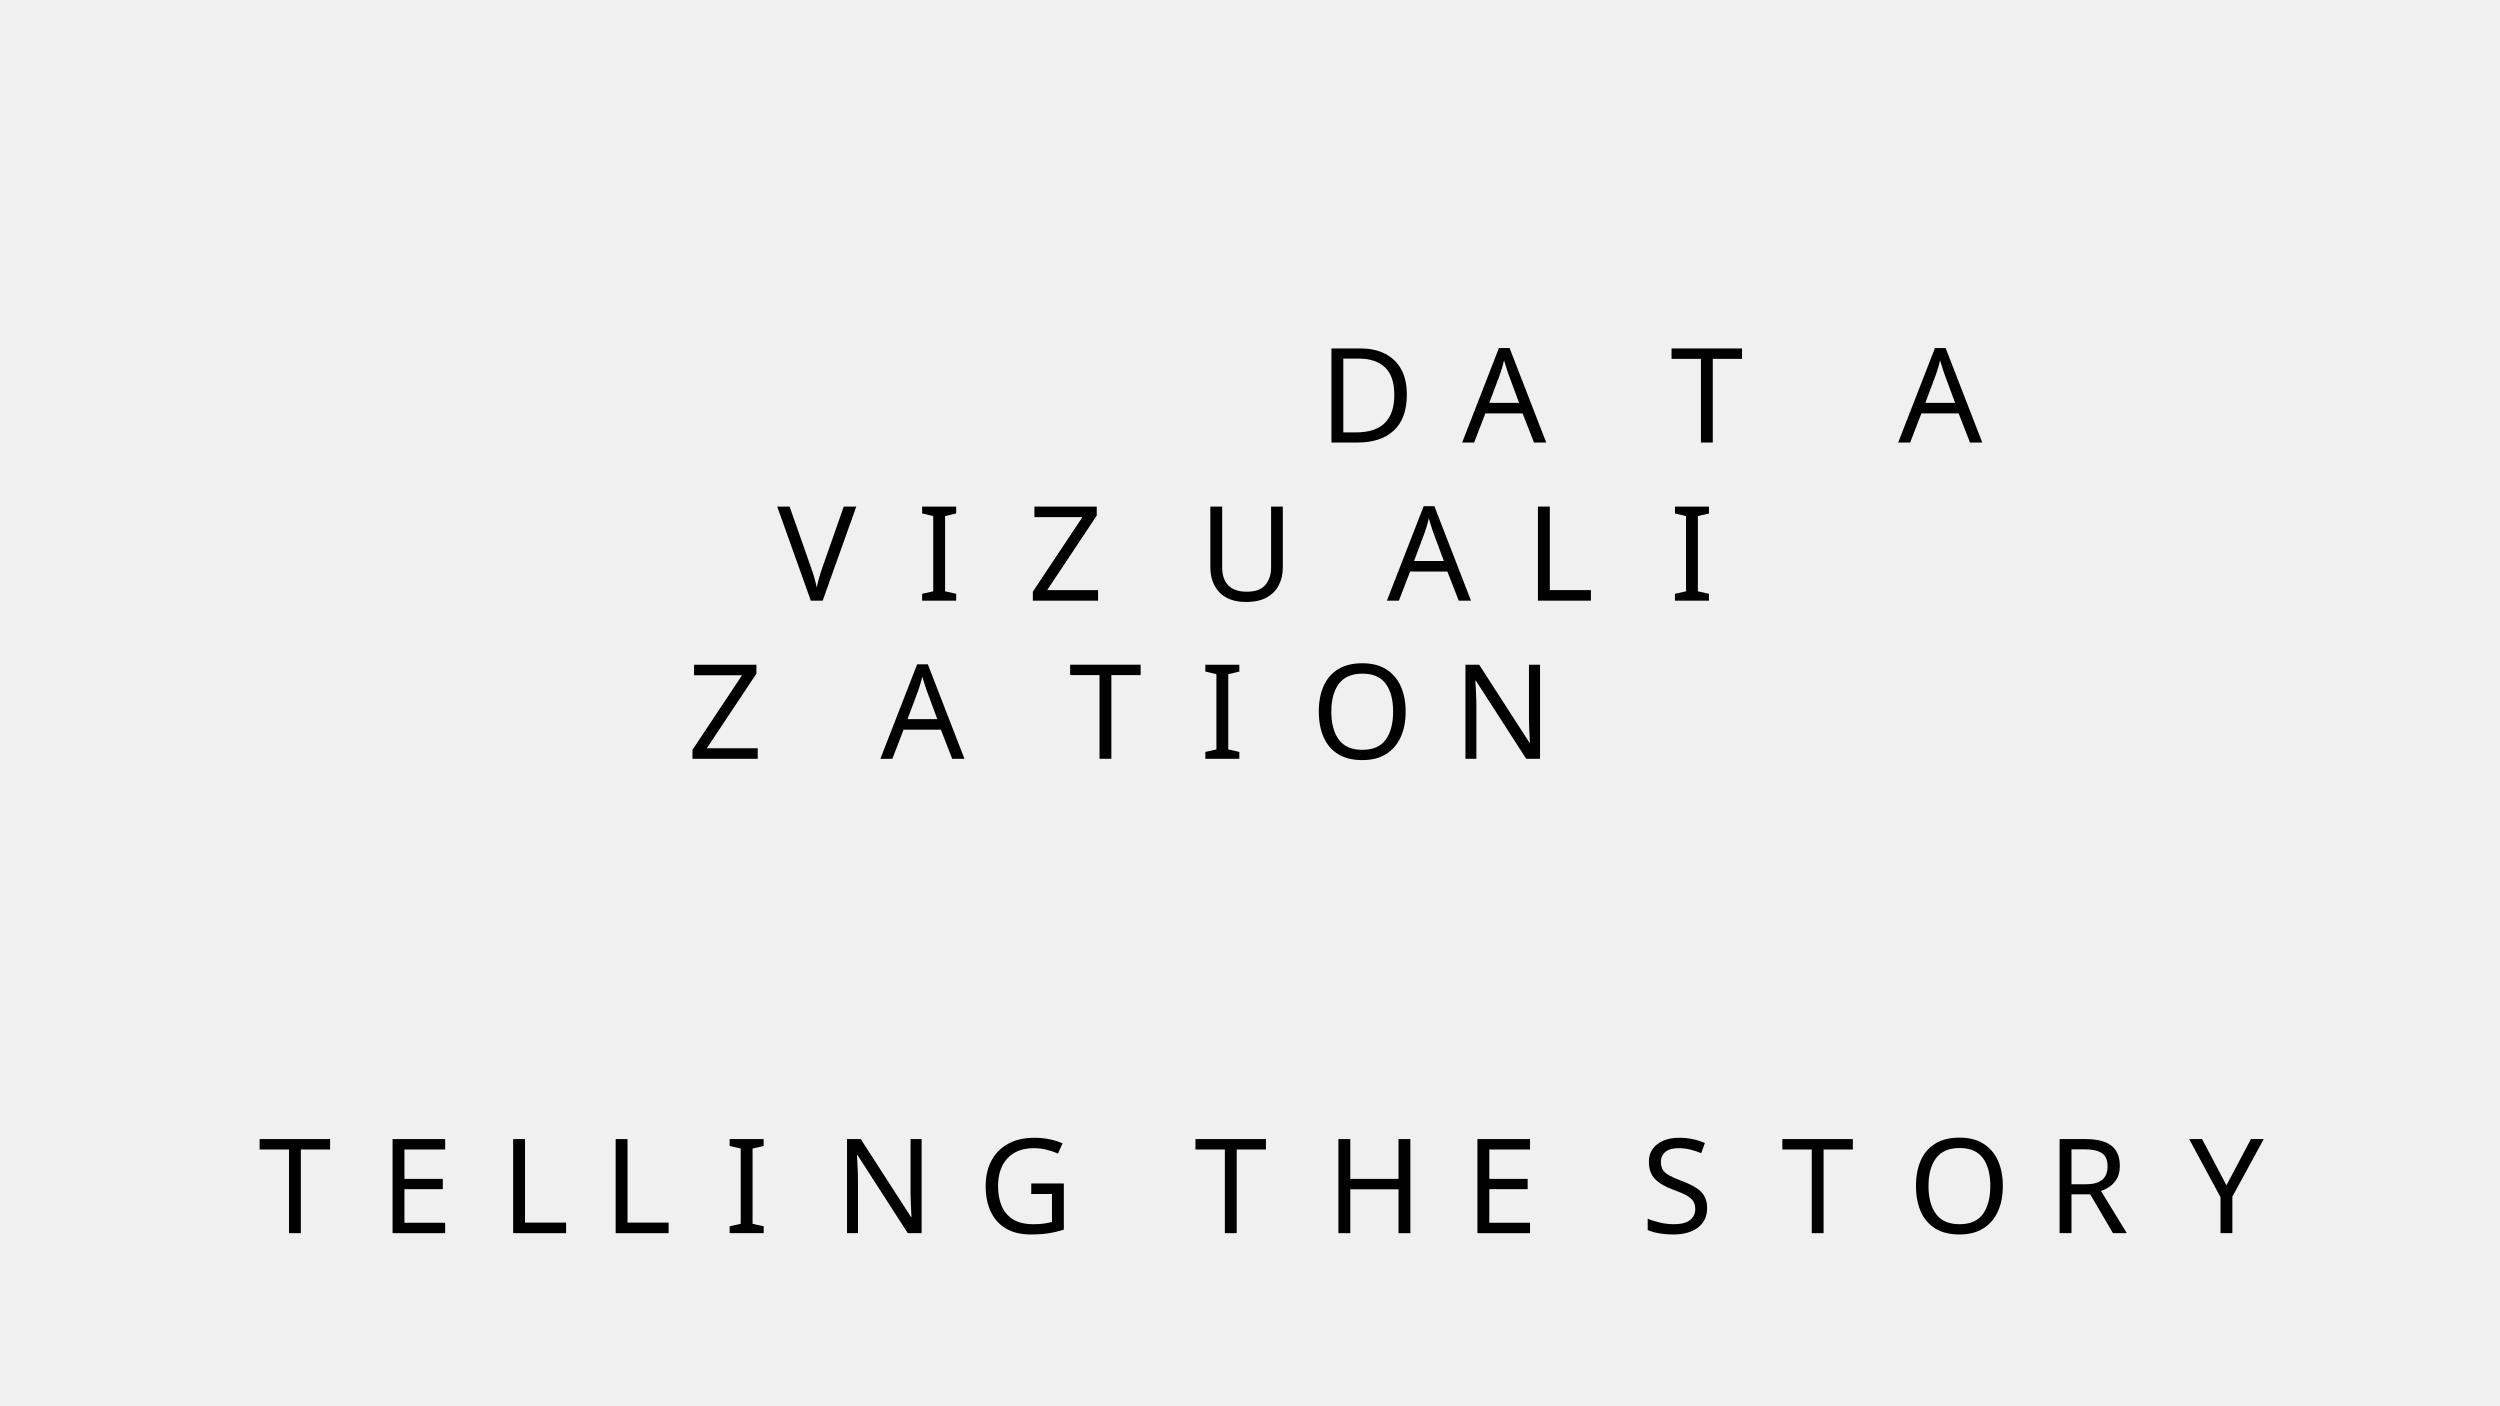
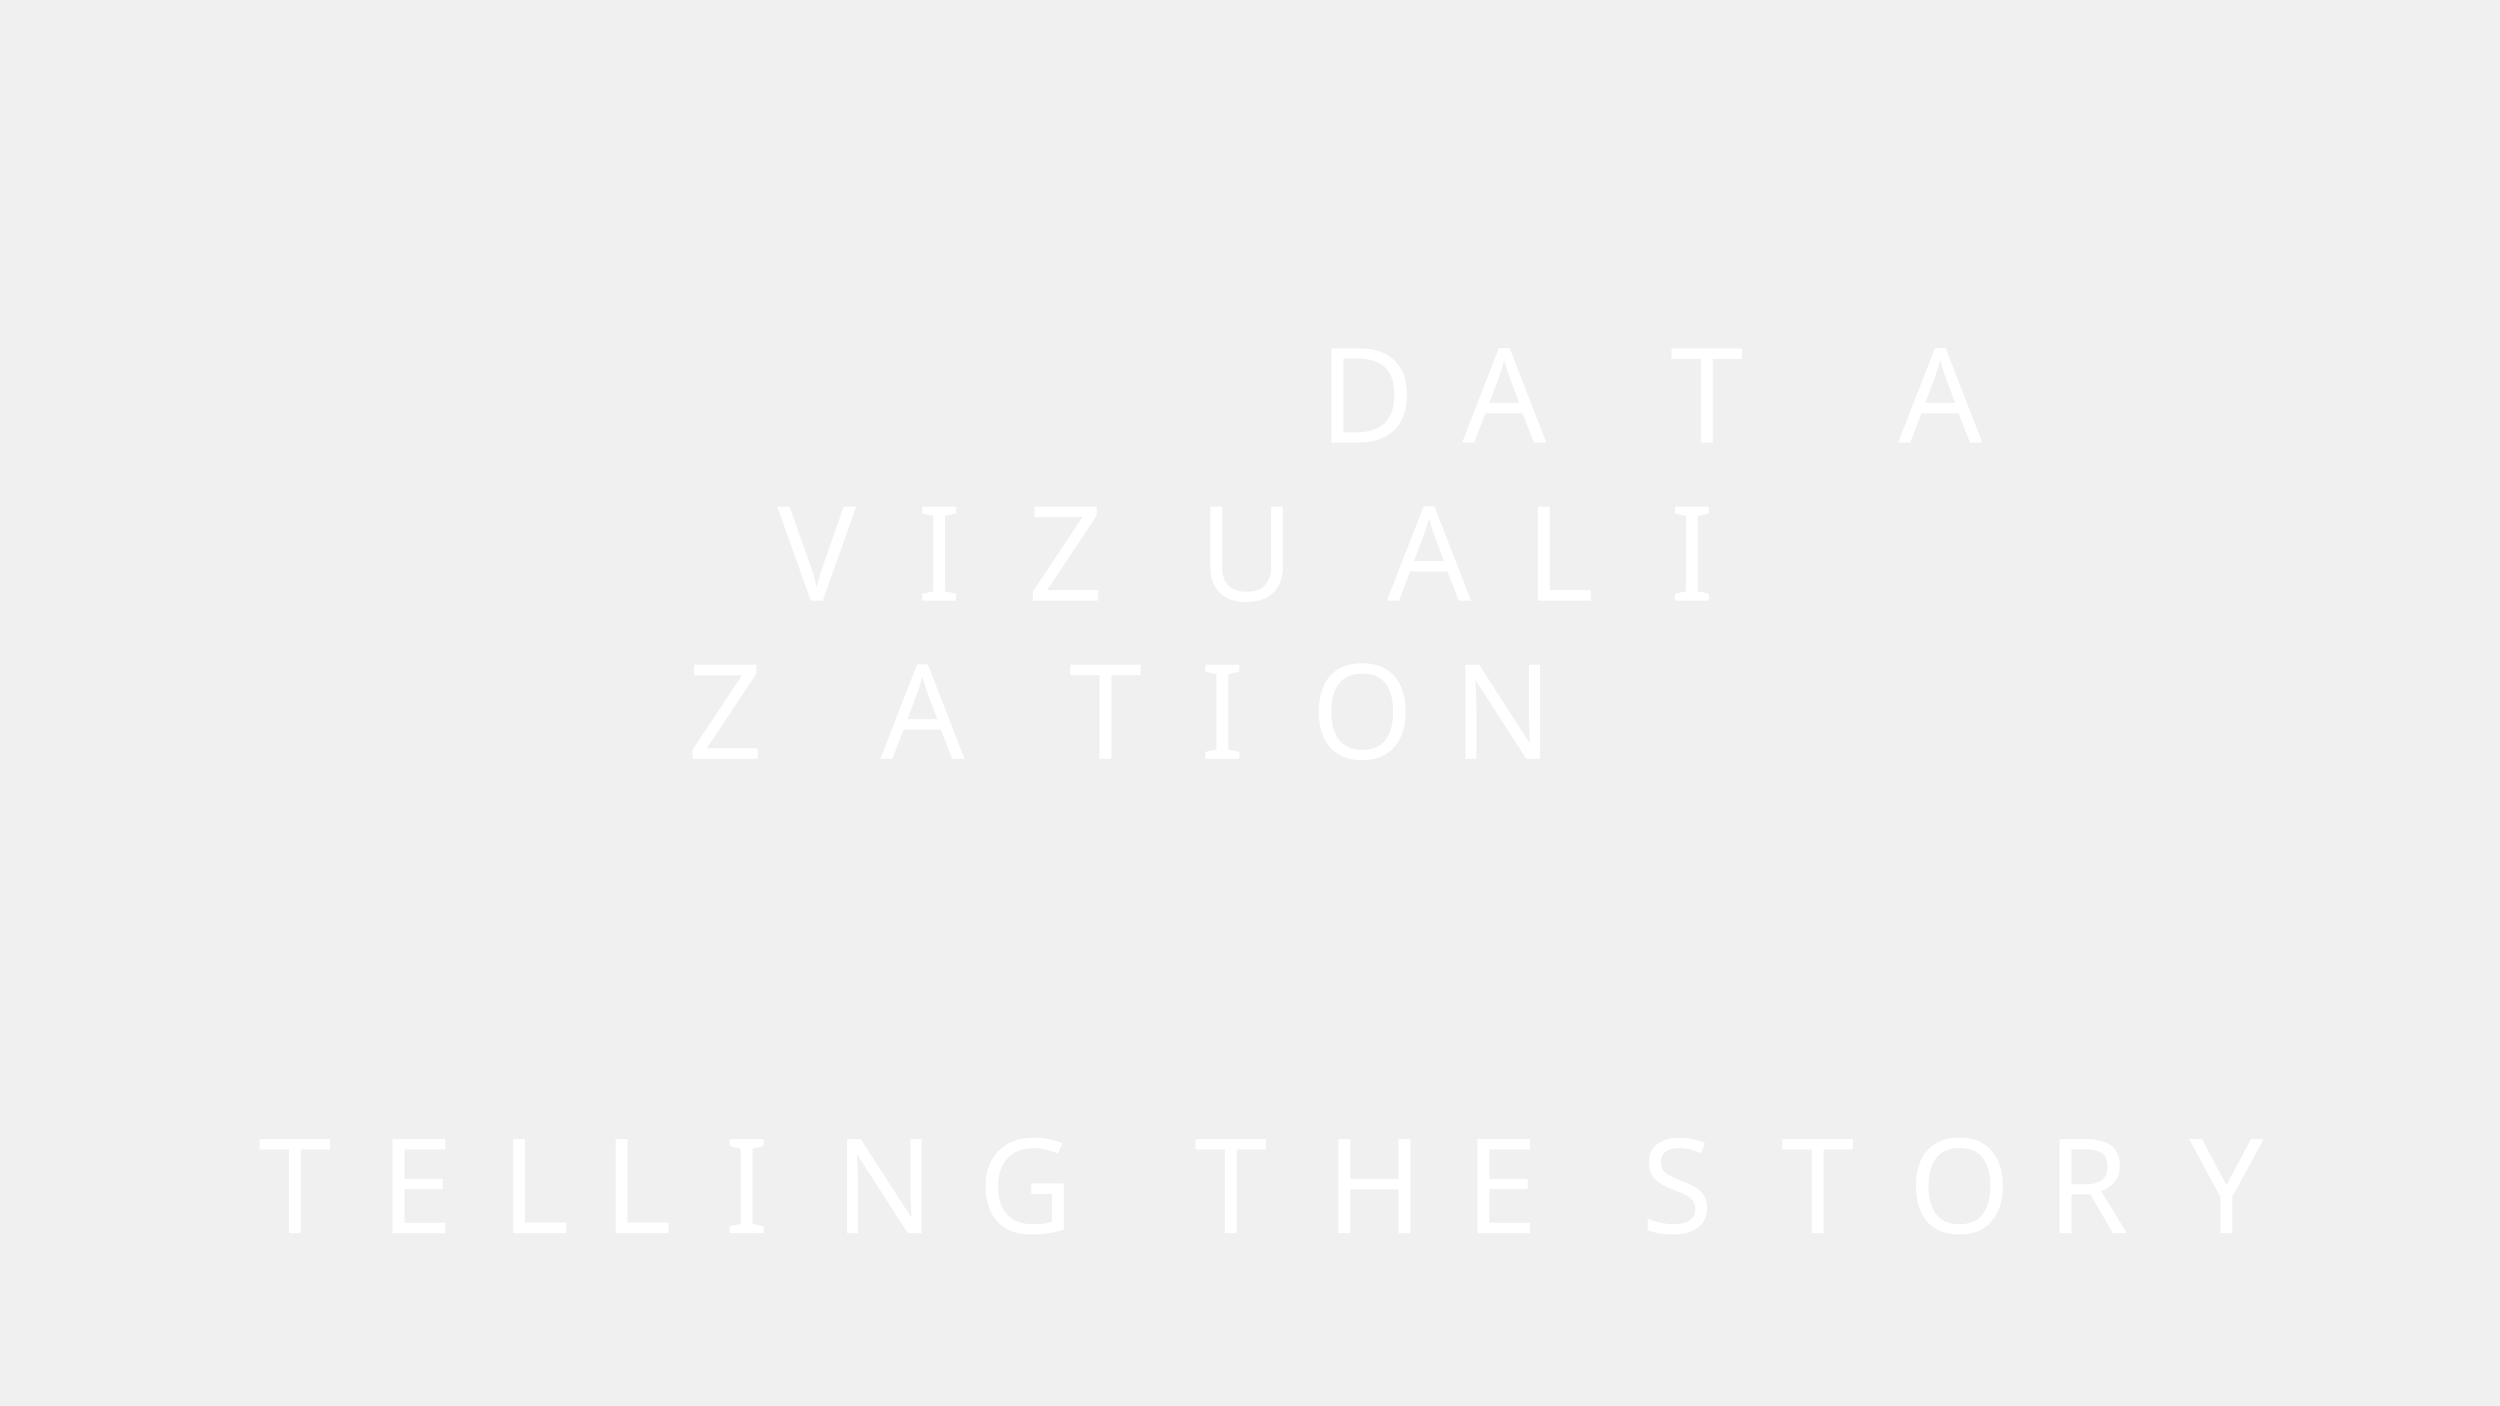
<svg xmlns="http://www.w3.org/2000/svg" id="characters-selective" viewBox="0 0 1366 768">
  <defs>
-     <style>.cls-1{font-size:72px;font-family:Impact;}</style>
+     <style>.cls-1{font-size:72px;fill:#fff;font-family:Impact;}</style>
  </defs>
  <text class="cls-1" transform="translate(720.52 241.8)">D</text>
  <text class="cls-1" transform="translate(798.92 241.8)">A</text>
  <text class="cls-1" transform="translate(912.61 241.8)">T</text>
  <text class="cls-1" transform="translate(1037.17 241.8)">A</text>
  <text class="cls-1" transform="translate(424.67 328.2)">V</text>
  <text class="cls-1" transform="translate(500.99 328.2)">I</text>
  <text class="cls-1" transform="translate(561.61 328.2)">Z</text>
  <text class="cls-1" transform="translate(654.85 328.2)">U</text>
  <text class="cls-1" transform="translate(757.81 328.2)">A</text>
  <text class="cls-1" transform="translate(833.34 328.2)">L</text>
  <text class="cls-1" transform="translate(912.32 328.2)">I</text>
  <text class="cls-1" transform="translate(375.64 414.6)">Z</text>
  <text class="cls-1" transform="translate(481.04 414.6)">A</text>
  <text class="cls-1" transform="translate(584 414.6)">T</text>
  <text class="cls-1" transform="translate(655.72 414.6)">I</text>
  <text class="cls-1" transform="translate(716.2 414.6)">O</text>
  <text class="cls-1" transform="translate(793.74 414.6)">N</text>
  <text class="cls-1" transform="translate(141.13 673.8)">T</text>
  <text class="cls-1" transform="translate(207.52 673.8)">E</text>
  <text class="cls-1" transform="translate(273.4 673.8)">L</text>
  <text class="cls-1" transform="translate(329.41 673.8)">L</text>
  <text class="cls-1" transform="translate(395.8 673.8)">I</text>
  <text class="cls-1" transform="translate(455.84 673.8)">N</text>
  <text class="cls-1" transform="translate(534.18 673.8)">G</text>
  <text class="cls-1" transform="translate(652.48 673.8)">T</text>
  <text class="cls-1" transform="translate(724.33 673.8)">H</text>
  <text class="cls-1" transform="translate(800.29 673.8)">E</text>
  <text class="cls-1" transform="translate(896.63 673.8)">S</text>
  <text class="cls-1" transform="translate(973.16 673.8)">T</text>
  <text class="cls-1" transform="translate(1042.5 673.8)">O</text>
  <text class="cls-1" transform="translate(1118.39 673.8)">R</text>
  <text class="cls-1" transform="translate(1196.15 673.8)">Y</text>
</svg>
